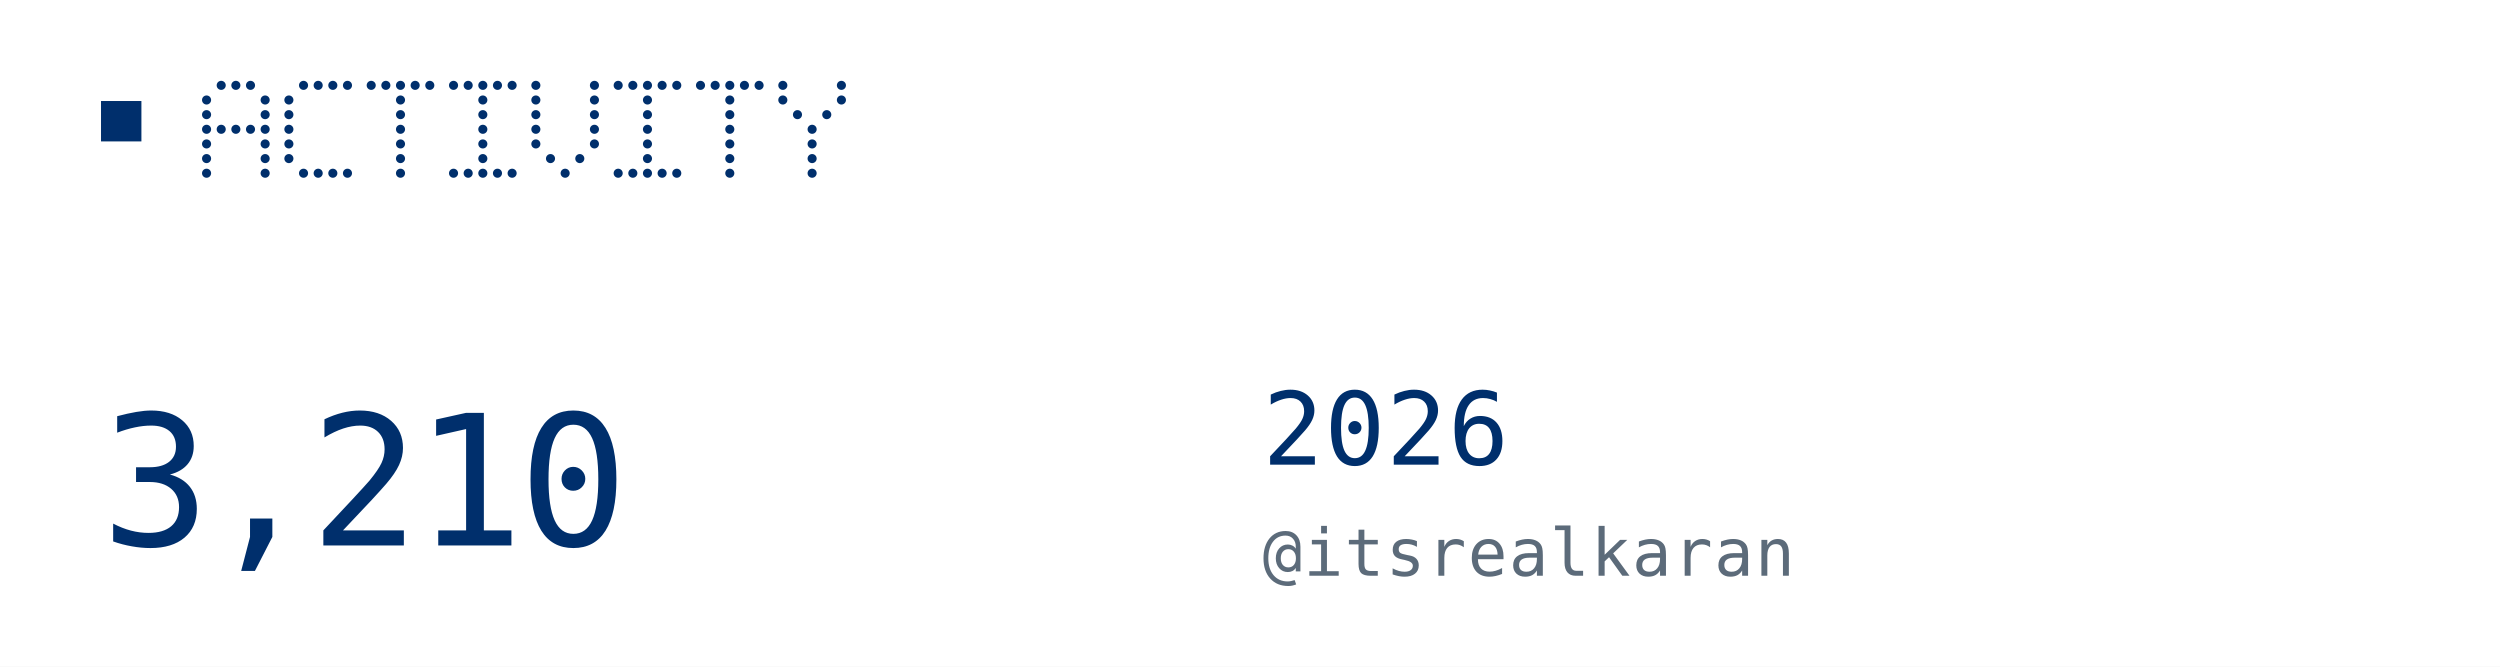
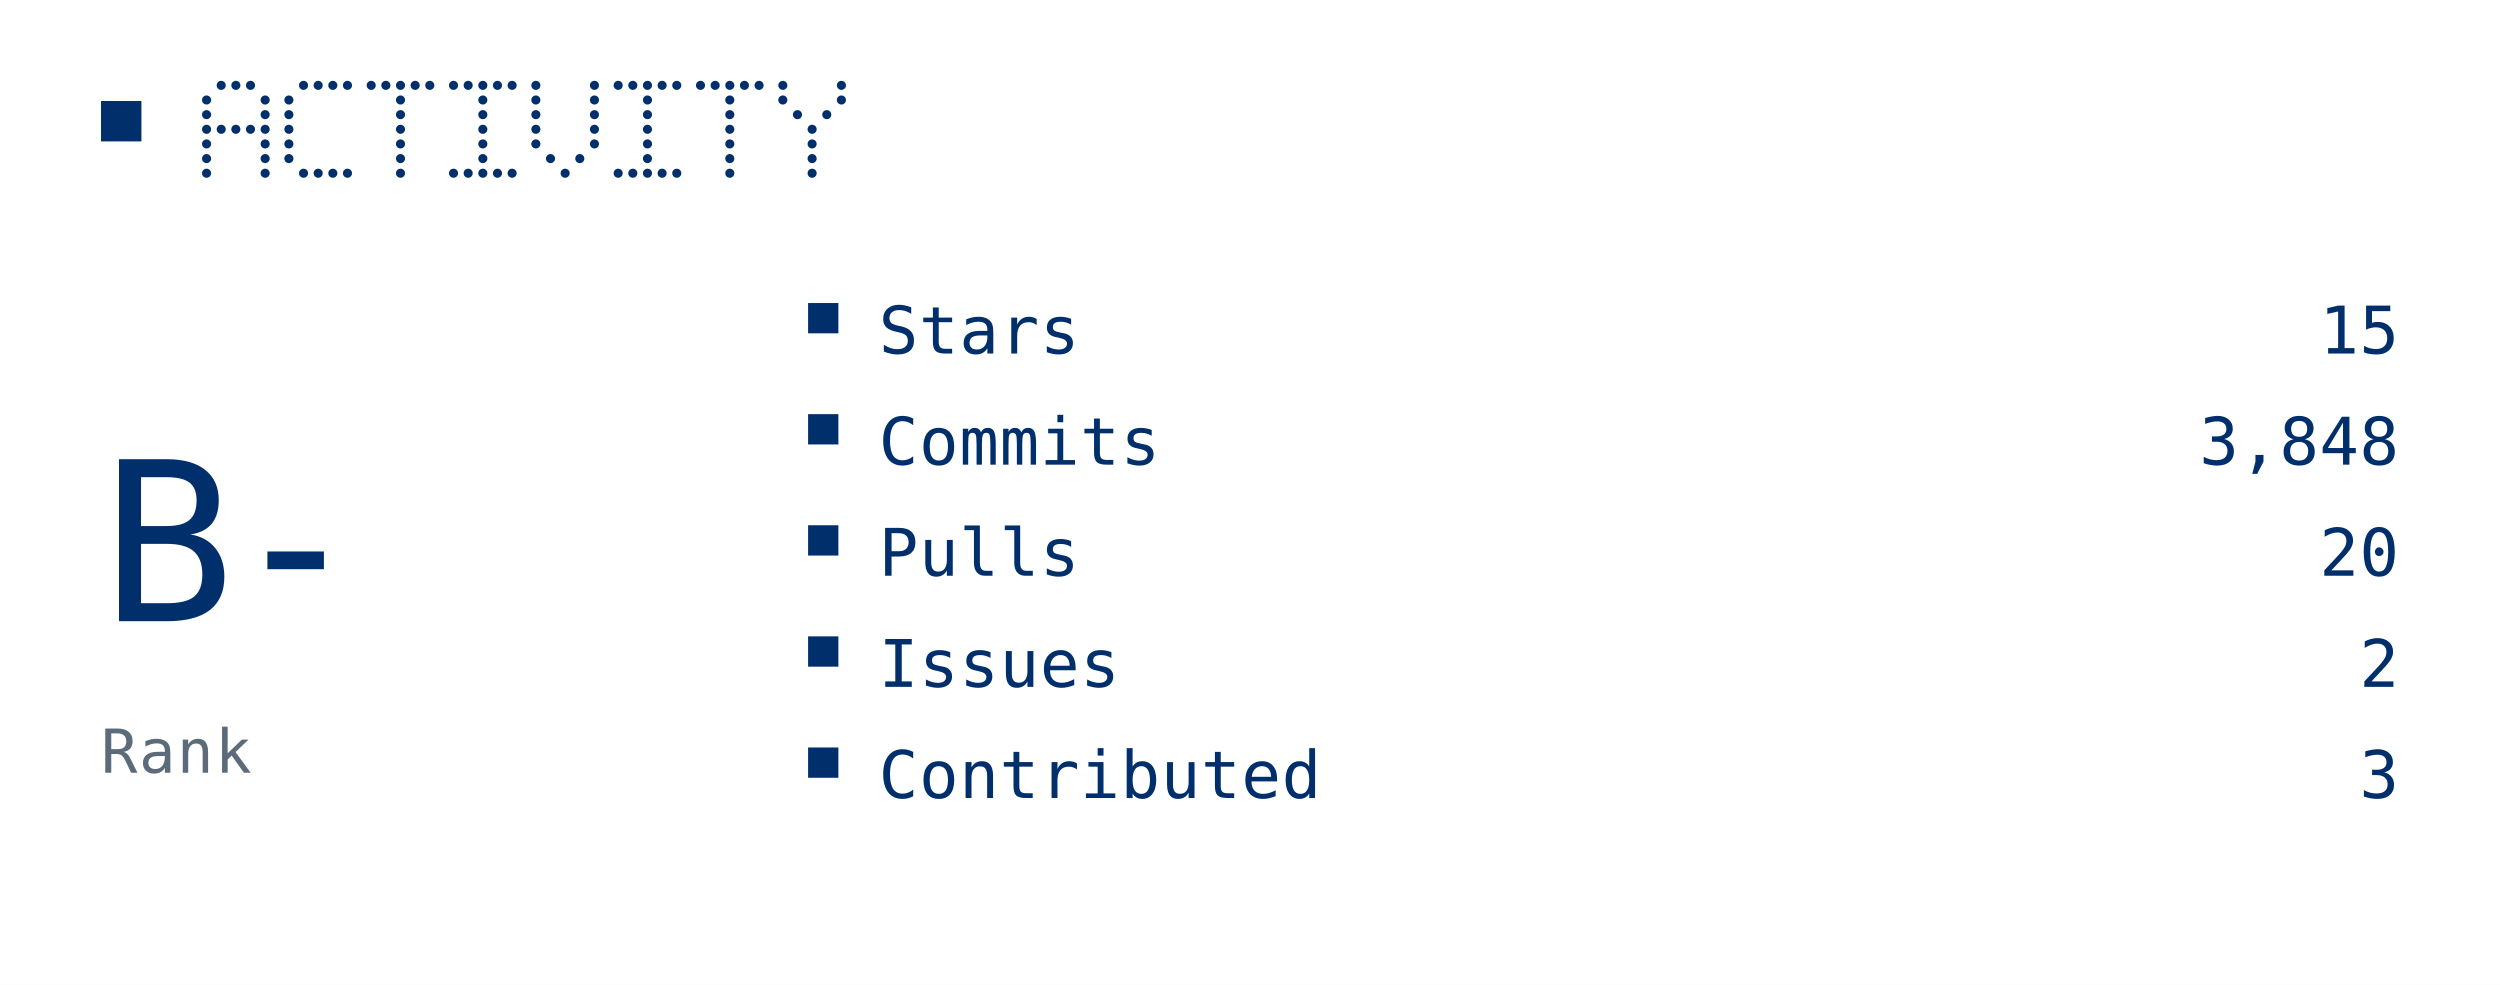
- <svg xmlns="http://www.w3.org/2000/svg" width="495" height="132" viewBox="0 0 495 132" role="img">
-   <rect width="495" height="132" fill="#FFFFFF" />
+ <svg xmlns="http://www.w3.org/2000/svg" width="495" height="195" viewBox="0 0 495 195" role="img">
+   <rect width="495" height="195" fill="#FFFFFF" />
  <rect x="20" y="20" width="8" height="8" fill="#002F6C" />
  <circle cx="43.8" cy="16.9" r="0.90" fill="#002F6C" />
  <circle cx="46.7" cy="16.9" r="0.90" fill="#002F6C" />
  <circle cx="49.6" cy="16.9" r="0.90" fill="#002F6C" />
  <circle cx="40.9" cy="19.8" r="0.90" fill="#002F6C" />
  <circle cx="52.5" cy="19.8" r="0.90" fill="#002F6C" />
  <circle cx="40.9" cy="22.7" r="0.90" fill="#002F6C" />
  <circle cx="52.5" cy="22.7" r="0.90" fill="#002F6C" />
  <circle cx="40.9" cy="25.6" r="0.90" fill="#002F6C" />
  <circle cx="43.8" cy="25.6" r="0.90" fill="#002F6C" />
  <circle cx="46.7" cy="25.6" r="0.90" fill="#002F6C" />
  <circle cx="49.6" cy="25.6" r="0.90" fill="#002F6C" />
  <circle cx="52.5" cy="25.6" r="0.90" fill="#002F6C" />
  <circle cx="40.9" cy="28.5" r="0.90" fill="#002F6C" />
  <circle cx="52.5" cy="28.5" r="0.90" fill="#002F6C" />
  <circle cx="40.9" cy="31.4" r="0.90" fill="#002F6C" />
  <circle cx="52.5" cy="31.4" r="0.90" fill="#002F6C" />
  <circle cx="40.9" cy="34.3" r="0.90" fill="#002F6C" />
  <circle cx="52.5" cy="34.3" r="0.90" fill="#002F6C" />
  <circle cx="60.1" cy="16.9" r="0.90" fill="#002F6C" />
  <circle cx="63.0" cy="16.9" r="0.90" fill="#002F6C" />
  <circle cx="65.9" cy="16.9" r="0.90" fill="#002F6C" />
  <circle cx="68.8" cy="16.9" r="0.90" fill="#002F6C" />
  <circle cx="57.2" cy="19.8" r="0.90" fill="#002F6C" />
  <circle cx="57.2" cy="22.7" r="0.90" fill="#002F6C" />
  <circle cx="57.2" cy="25.6" r="0.90" fill="#002F6C" />
  <circle cx="57.2" cy="28.5" r="0.90" fill="#002F6C" />
  <circle cx="57.2" cy="31.4" r="0.90" fill="#002F6C" />
  <circle cx="60.1" cy="34.3" r="0.90" fill="#002F6C" />
  <circle cx="63.0" cy="34.3" r="0.90" fill="#002F6C" />
  <circle cx="65.9" cy="34.3" r="0.90" fill="#002F6C" />
  <circle cx="68.8" cy="34.3" r="0.90" fill="#002F6C" />
  <circle cx="73.5" cy="16.9" r="0.90" fill="#002F6C" />
  <circle cx="76.4" cy="16.9" r="0.90" fill="#002F6C" />
  <circle cx="79.3" cy="16.9" r="0.90" fill="#002F6C" />
  <circle cx="82.2" cy="16.9" r="0.90" fill="#002F6C" />
  <circle cx="85.1" cy="16.9" r="0.90" fill="#002F6C" />
  <circle cx="79.3" cy="19.8" r="0.90" fill="#002F6C" />
  <circle cx="79.3" cy="22.7" r="0.90" fill="#002F6C" />
  <circle cx="79.3" cy="25.6" r="0.90" fill="#002F6C" />
  <circle cx="79.3" cy="28.5" r="0.90" fill="#002F6C" />
  <circle cx="79.3" cy="31.4" r="0.90" fill="#002F6C" />
  <circle cx="79.3" cy="34.3" r="0.90" fill="#002F6C" />
  <circle cx="89.8" cy="16.9" r="0.90" fill="#002F6C" />
  <circle cx="92.7" cy="16.9" r="0.90" fill="#002F6C" />
  <circle cx="95.6" cy="16.9" r="0.90" fill="#002F6C" />
  <circle cx="98.5" cy="16.9" r="0.90" fill="#002F6C" />
  <circle cx="101.4" cy="16.9" r="0.90" fill="#002F6C" />
  <circle cx="95.6" cy="19.8" r="0.90" fill="#002F6C" />
  <circle cx="95.6" cy="22.7" r="0.90" fill="#002F6C" />
  <circle cx="95.6" cy="25.6" r="0.90" fill="#002F6C" />
  <circle cx="95.6" cy="28.5" r="0.90" fill="#002F6C" />
  <circle cx="95.6" cy="31.4" r="0.90" fill="#002F6C" />
  <circle cx="89.8" cy="34.3" r="0.90" fill="#002F6C" />
  <circle cx="92.7" cy="34.3" r="0.90" fill="#002F6C" />
  <circle cx="95.6" cy="34.3" r="0.90" fill="#002F6C" />
  <circle cx="98.5" cy="34.3" r="0.90" fill="#002F6C" />
  <circle cx="101.4" cy="34.3" r="0.90" fill="#002F6C" />
  <circle cx="106.1" cy="16.9" r="0.90" fill="#002F6C" />
  <circle cx="117.7" cy="16.9" r="0.90" fill="#002F6C" />
  <circle cx="106.1" cy="19.8" r="0.90" fill="#002F6C" />
  <circle cx="117.7" cy="19.8" r="0.90" fill="#002F6C" />
  <circle cx="106.1" cy="22.7" r="0.90" fill="#002F6C" />
  <circle cx="117.7" cy="22.7" r="0.90" fill="#002F6C" />
  <circle cx="106.1" cy="25.6" r="0.90" fill="#002F6C" />
  <circle cx="117.7" cy="25.6" r="0.90" fill="#002F6C" />
  <circle cx="106.1" cy="28.5" r="0.90" fill="#002F6C" />
  <circle cx="117.7" cy="28.5" r="0.90" fill="#002F6C" />
  <circle cx="109.0" cy="31.4" r="0.90" fill="#002F6C" />
  <circle cx="114.8" cy="31.4" r="0.90" fill="#002F6C" />
  <circle cx="111.9" cy="34.3" r="0.90" fill="#002F6C" />
  <circle cx="122.4" cy="16.9" r="0.90" fill="#002F6C" />
  <circle cx="125.3" cy="16.9" r="0.90" fill="#002F6C" />
  <circle cx="128.2" cy="16.9" r="0.90" fill="#002F6C" />
  <circle cx="131.1" cy="16.9" r="0.90" fill="#002F6C" />
  <circle cx="134.0" cy="16.9" r="0.90" fill="#002F6C" />
  <circle cx="128.2" cy="19.8" r="0.90" fill="#002F6C" />
  <circle cx="128.2" cy="22.7" r="0.90" fill="#002F6C" />
  <circle cx="128.2" cy="25.6" r="0.90" fill="#002F6C" />
  <circle cx="128.2" cy="28.5" r="0.90" fill="#002F6C" />
  <circle cx="128.2" cy="31.4" r="0.90" fill="#002F6C" />
  <circle cx="122.4" cy="34.3" r="0.90" fill="#002F6C" />
  <circle cx="125.3" cy="34.3" r="0.90" fill="#002F6C" />
  <circle cx="128.2" cy="34.3" r="0.90" fill="#002F6C" />
  <circle cx="131.1" cy="34.3" r="0.90" fill="#002F6C" />
  <circle cx="134.0" cy="34.3" r="0.90" fill="#002F6C" />
  <circle cx="138.7" cy="16.9" r="0.90" fill="#002F6C" />
  <circle cx="141.6" cy="16.9" r="0.90" fill="#002F6C" />
  <circle cx="144.5" cy="16.9" r="0.90" fill="#002F6C" />
  <circle cx="147.4" cy="16.9" r="0.90" fill="#002F6C" />
  <circle cx="150.3" cy="16.9" r="0.90" fill="#002F6C" />
  <circle cx="144.5" cy="19.8" r="0.90" fill="#002F6C" />
  <circle cx="144.5" cy="22.7" r="0.90" fill="#002F6C" />
  <circle cx="144.5" cy="25.6" r="0.90" fill="#002F6C" />
  <circle cx="144.5" cy="28.5" r="0.90" fill="#002F6C" />
  <circle cx="144.5" cy="31.4" r="0.90" fill="#002F6C" />
  <circle cx="144.5" cy="34.3" r="0.90" fill="#002F6C" />
  <circle cx="155.0" cy="16.9" r="0.90" fill="#002F6C" />
  <circle cx="166.6" cy="16.9" r="0.90" fill="#002F6C" />
  <circle cx="155.0" cy="19.8" r="0.90" fill="#002F6C" />
  <circle cx="166.6" cy="19.8" r="0.90" fill="#002F6C" />
  <circle cx="157.9" cy="22.7" r="0.90" fill="#002F6C" />
  <circle cx="163.7" cy="22.7" r="0.90" fill="#002F6C" />
  <circle cx="160.8" cy="25.6" r="0.90" fill="#002F6C" />
  <circle cx="160.8" cy="28.5" r="0.90" fill="#002F6C" />
  <circle cx="160.8" cy="31.4" r="0.90" fill="#002F6C" />
  <circle cx="160.8" cy="34.3" r="0.90" fill="#002F6C" />
-   <text x="20" y="108" fill="#002F6C" font-family="ui-monospace, Geist Mono, monospace" font-size="36" letter-spacing="-1" dominant-baseline="auto">3,210</text>
-   <text x="250" y="92" fill="#002F6C" font-family="ui-monospace, Geist Mono, monospace" font-size="20" letter-spacing="0.2" dominant-baseline="auto">2026</text>
-   <text x="250" y="114" fill="#5C6B7A" font-family="ui-monospace, Geist Mono, monospace" font-size="13" letter-spacing="0.3" dominant-baseline="auto">@itsrealkaran</text>
+   <text x="20" y="123" fill="#002F6C" text-anchor="start" font-family="ui-monospace, Geist Mono, monospace" font-size="44" letter-spacing="-1.2" dominant-baseline="auto">B-</text>
+   <text x="20" y="153" fill="#5C6B7A" text-anchor="start" font-family="ui-monospace, Geist Mono, monospace" font-size="12" letter-spacing="0.3" dominant-baseline="auto">Rank</text>
+   <rect x="160" y="60" width="6" height="6" fill="#002F6C" />
+   <text x="174" y="70" fill="#002F6C" text-anchor="start" font-family="ui-monospace, Geist Mono, monospace" font-size="13" letter-spacing="0.15" dominant-baseline="auto">Stars</text>
+   <text x="475" y="70" fill="#002F6C" text-anchor="end" font-family="ui-monospace, Geist Mono, monospace" font-size="13" letter-spacing="0.1" dominant-baseline="auto">15</text>
+   <rect x="160" y="82" width="6" height="6" fill="#002F6C" />
+   <text x="174" y="92" fill="#002F6C" text-anchor="start" font-family="ui-monospace, Geist Mono, monospace" font-size="13" letter-spacing="0.15" dominant-baseline="auto">Commits</text>
+   <text x="475" y="92" fill="#002F6C" text-anchor="end" font-family="ui-monospace, Geist Mono, monospace" font-size="13" letter-spacing="0.1" dominant-baseline="auto">3,848</text>
+   <rect x="160" y="104" width="6" height="6" fill="#002F6C" />
+   <text x="174" y="114" fill="#002F6C" text-anchor="start" font-family="ui-monospace, Geist Mono, monospace" font-size="13" letter-spacing="0.15" dominant-baseline="auto">Pulls</text>
+   <text x="475" y="114" fill="#002F6C" text-anchor="end" font-family="ui-monospace, Geist Mono, monospace" font-size="13" letter-spacing="0.1" dominant-baseline="auto">20</text>
+   <rect x="160" y="126" width="6" height="6" fill="#002F6C" />
+   <text x="174" y="136" fill="#002F6C" text-anchor="start" font-family="ui-monospace, Geist Mono, monospace" font-size="13" letter-spacing="0.15" dominant-baseline="auto">Issues</text>
+   <text x="475" y="136" fill="#002F6C" text-anchor="end" font-family="ui-monospace, Geist Mono, monospace" font-size="13" letter-spacing="0.1" dominant-baseline="auto">2</text>
+   <rect x="160" y="148" width="6" height="6" fill="#002F6C" />
+   <text x="174" y="158" fill="#002F6C" text-anchor="start" font-family="ui-monospace, Geist Mono, monospace" font-size="13" letter-spacing="0.15" dominant-baseline="auto">Contributed</text>
+   <text x="475" y="158" fill="#002F6C" text-anchor="end" font-family="ui-monospace, Geist Mono, monospace" font-size="13" letter-spacing="0.1" dominant-baseline="auto">3</text>
</svg>
